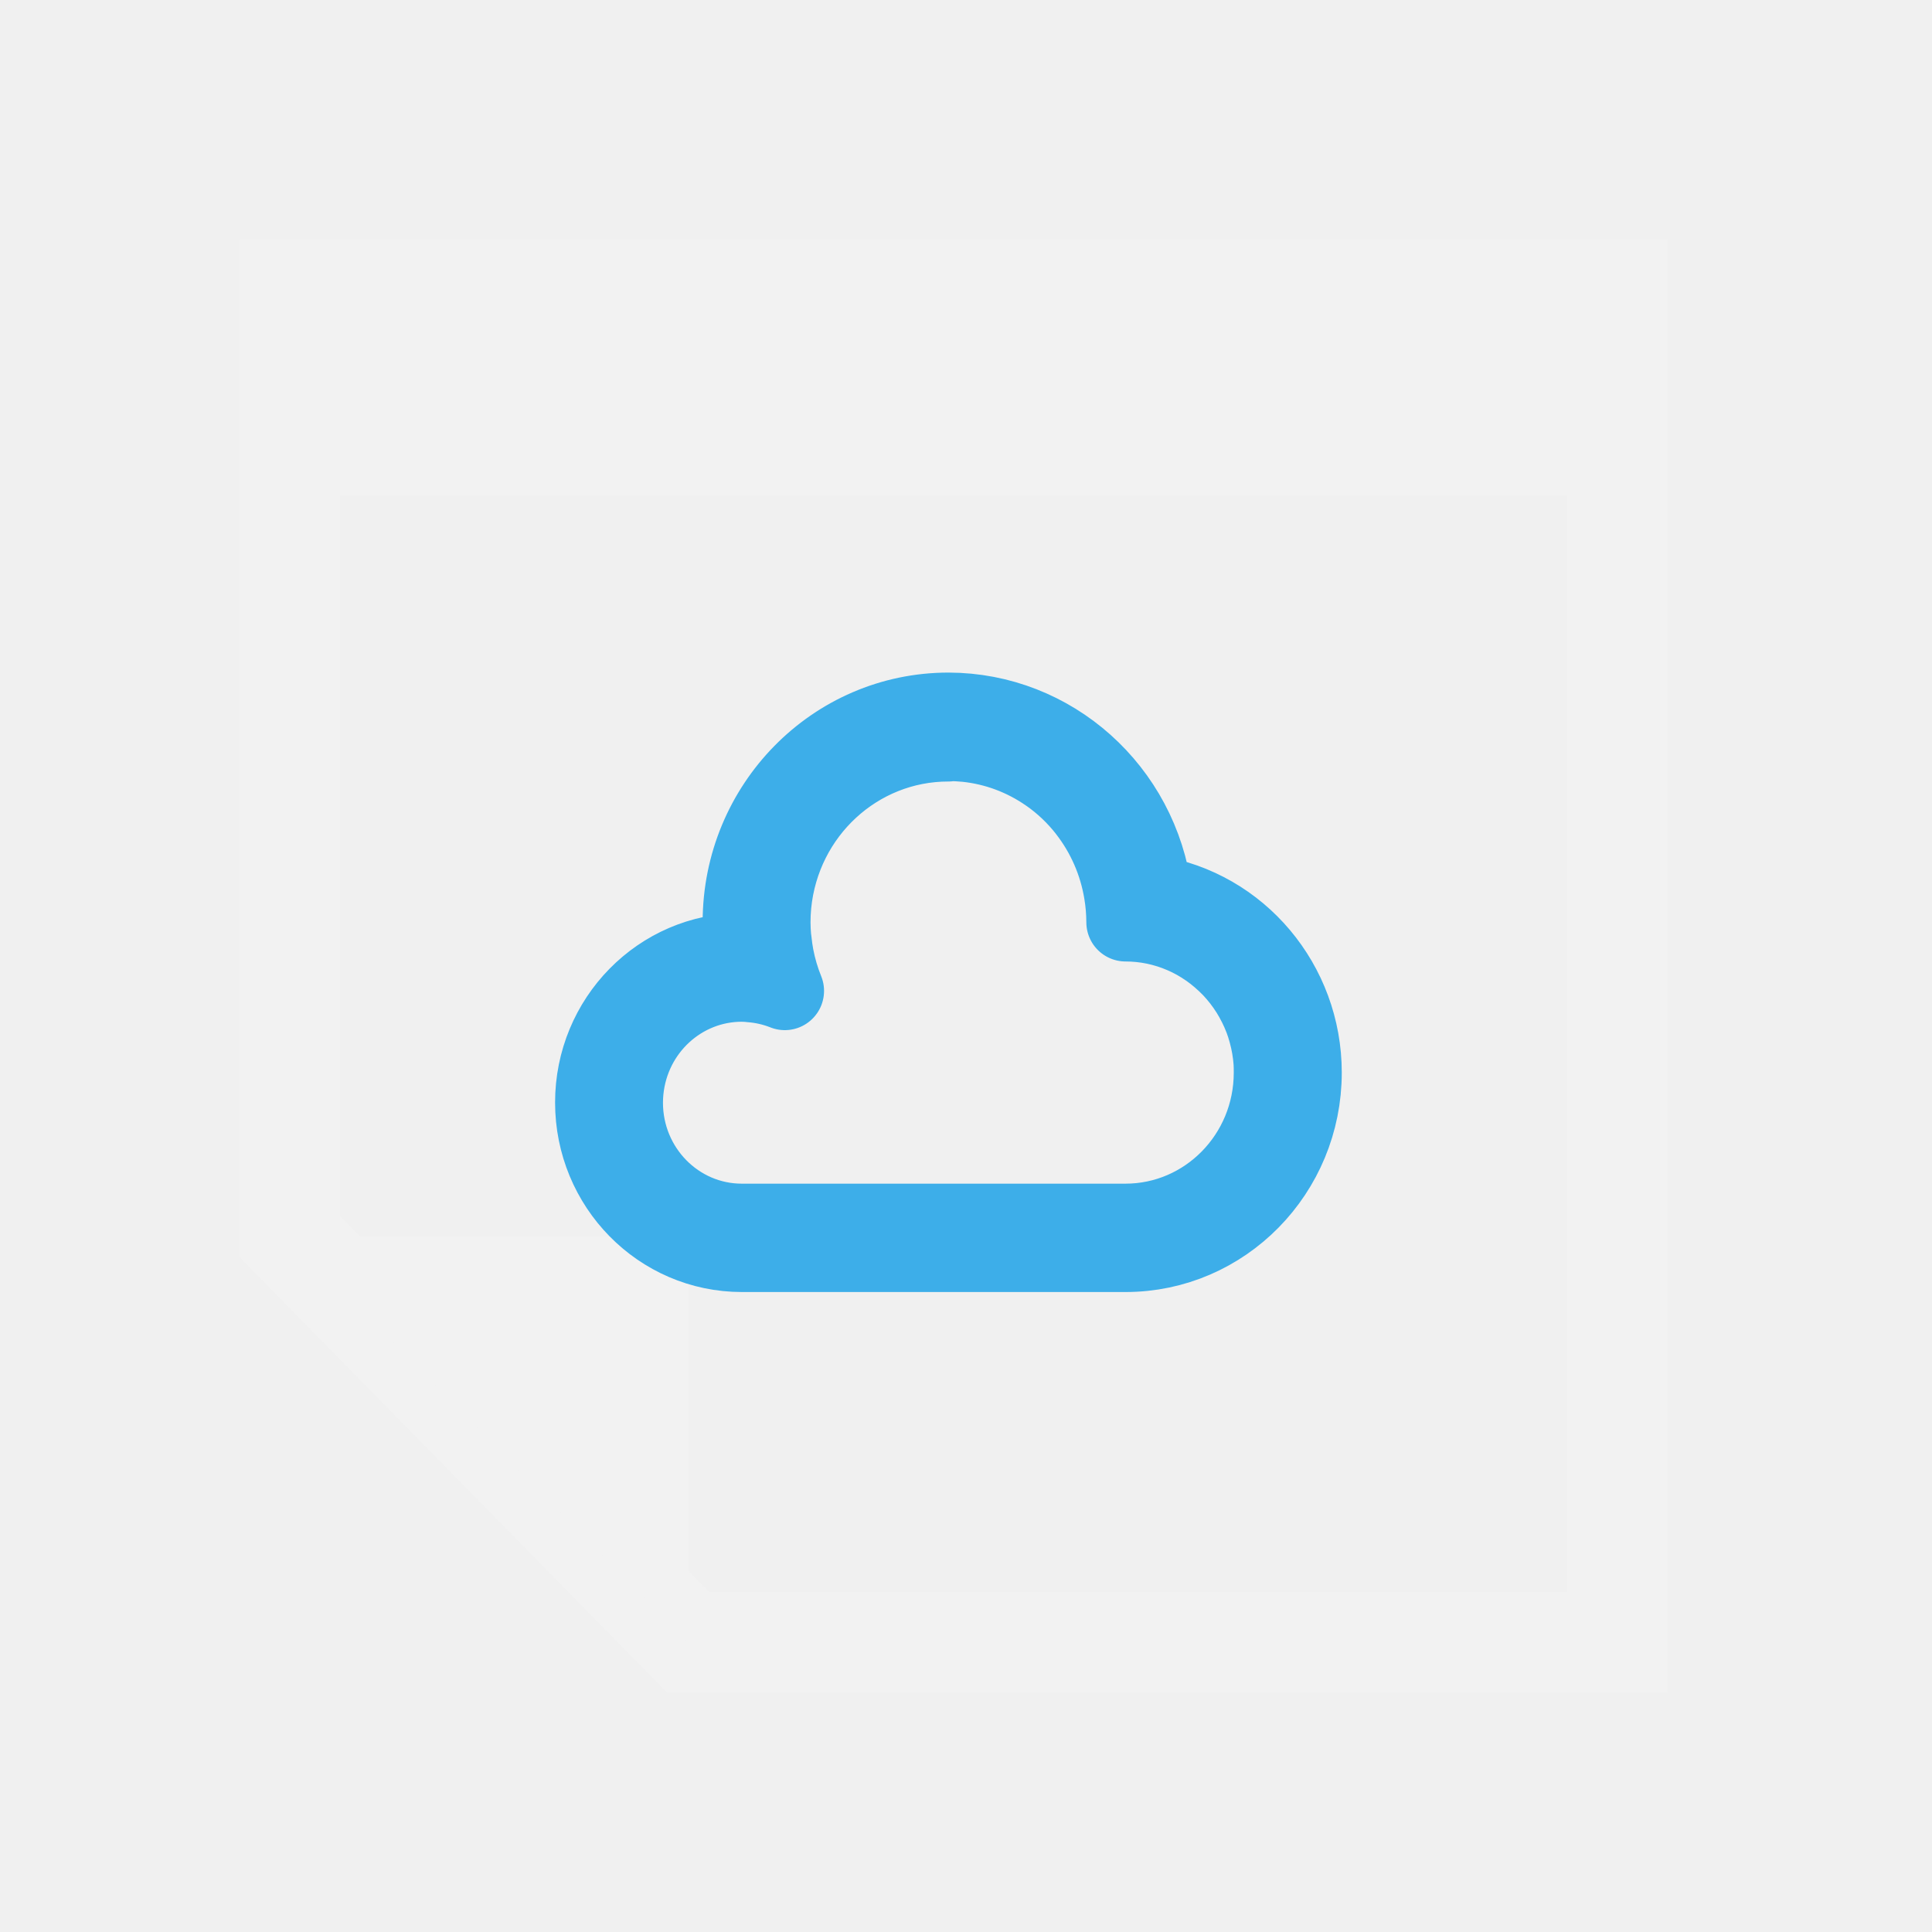
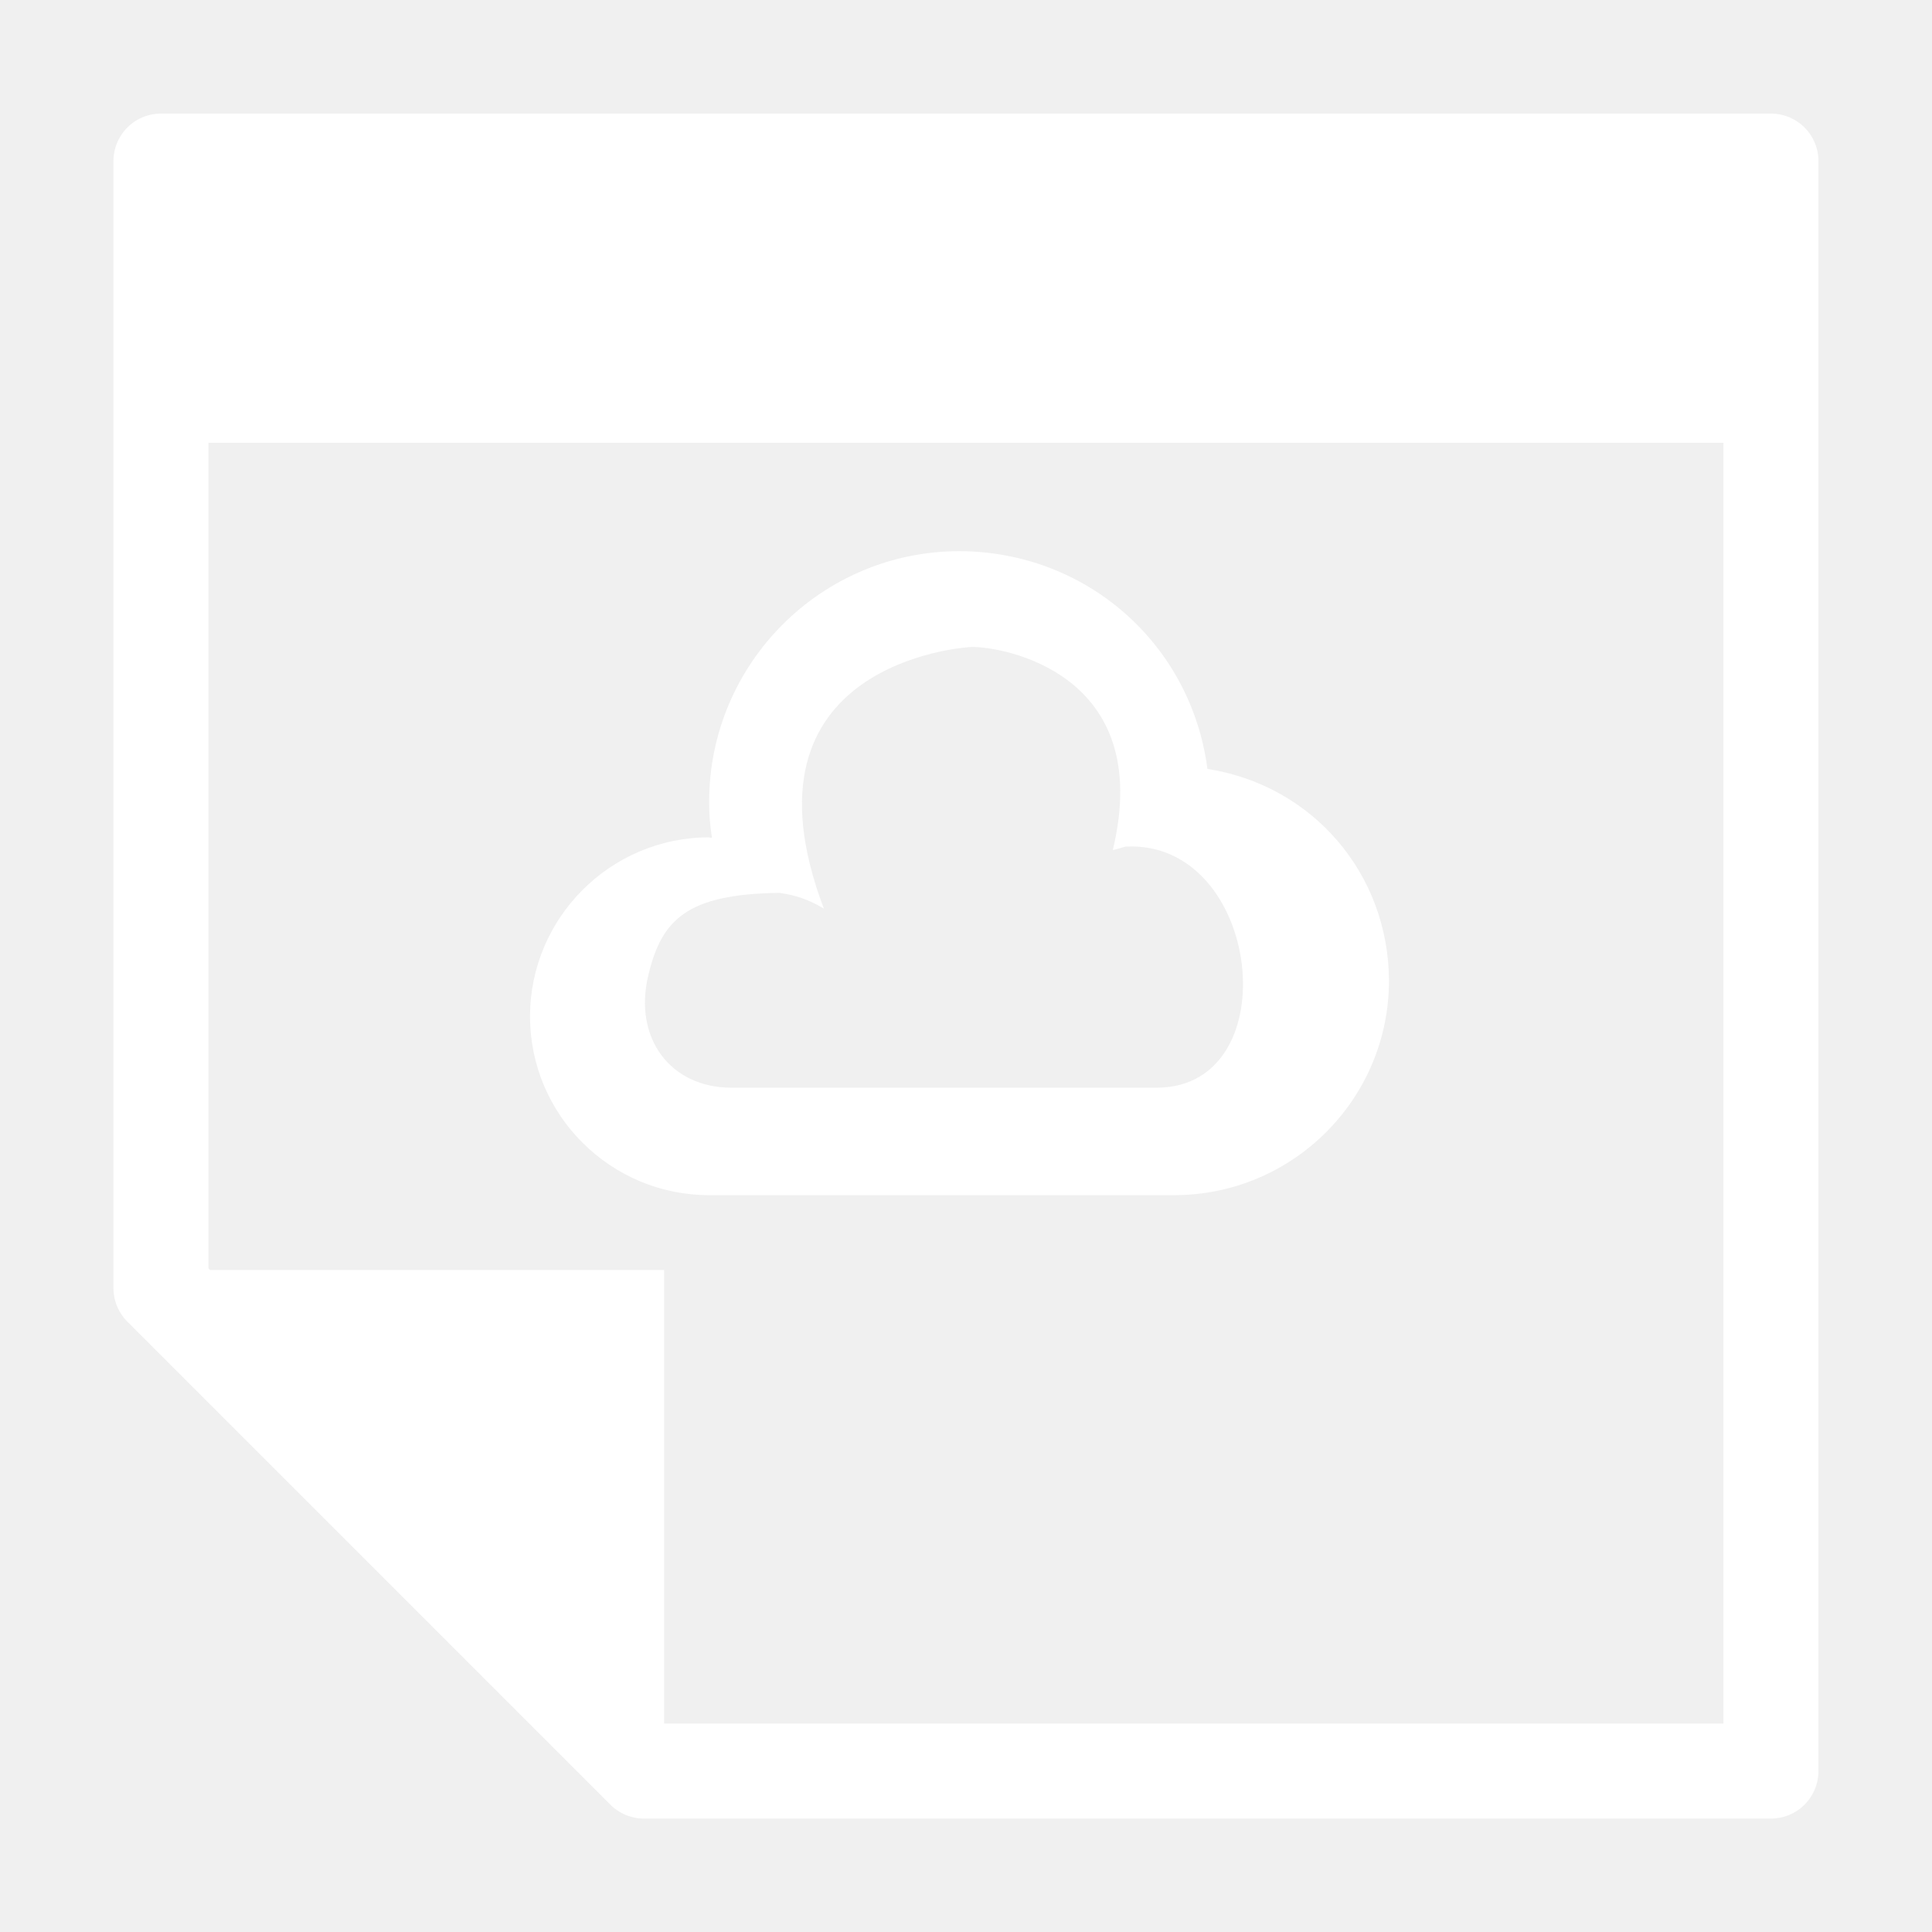
- <svg xmlns="http://www.w3.org/2000/svg" viewBox="0 0 16 16" id="svg2" version="1.1">
-   <defs id="defs3051">
-     <style type="text/css" id="current-color-scheme">
-       .ColorScheme-Text {
-         color:#f2f2f2
-       }
-       </style>
-   </defs>
-   <g id="layer1">
-     <path id="path3381" d="m 13.397,2.399 0,11.201 -7.699,0 -3.299,-3.36 0,-7.841 z" style="color:#000000;display:inline;overflow:visible;visibility:visible;opacity:1;fill:none;fill-opacity:1;fill-rule:nonzero;stroke:#f2f2f2;stroke-width:0.832;stroke-miterlimit:4;stroke-dasharray:none;stroke-opacity:1;marker:none;enable-background:accumulate;stroke-linejoin:miter" />
-     <path d="m 2.399,10.24 3.299,3.36 0,-3.36 z" id="path3387" style="display:inline;opacity:1;fill:#f2f2f2;fill-rule:evenodd;stroke:none;stroke-width:0.555;stroke-linecap:butt;stroke-linejoin:round;stroke-miterlimit:4;stroke-dasharray:none;stroke-opacity:1;enable-background:new;fill-opacity:1" />
-     <path style="color:#4d4d4d;clip-rule:nonzero;display:inline;overflow:visible;visibility:visible;opacity:1;isolation:auto;mix-blend-mode:normal;color-interpolation:sRGB;color-interpolation-filters:linearRGB;solid-color:#000000;solid-opacity:1;fill:none;fill-opacity:1;fill-rule:nonzero;stroke:#3daee9;stroke-width:0.65;stroke-linecap:round;stroke-linejoin:round;stroke-miterlimit:2.6;stroke-dasharray:none;stroke-dashoffset:0;stroke-opacity:1;color-rendering:auto;image-rendering:auto;shape-rendering:auto;text-rendering:auto;enable-background:accumulate" id="path4225" d="M 7.855,5.895 A 1.711,1.742 0 0 0 6.144,7.637 1.711,1.742 0 0 0 6.164,7.887 1.222,1.244 0 0 0 6.144,7.886 1.222,1.244 0 0 0 4.922,9.131 1.222,1.244 0 0 0 6.144,10.375 l 3.177,0 A 1.466,1.493 0 0 0 10.787,8.882 1.466,1.493 0 0 0 9.548,7.408 1.711,1.742 0 0 0 7.855,5.895 Z m 0,0.249 a 1.466,1.493 0 0 1 0.147,0.007 1.466,1.493 0 0 1 0.681,0.254 1.466,1.493 0 0 1 5.557e-4,0 1.466,1.493 0 0 1 0.32,0.304 1.466,1.493 0 0 1 0,5.539e-4 1.466,1.493 0 0 1 0.297,0.68 1.466,1.493 0 0 1 0.021,0.248 1.222,1.244 0 0 1 0.243,0.025 1.222,1.244 0 0 1 0.118,0.031 1.222,1.244 0 0 1 5.557e-4,0 1.222,1.244 0 0 1 0.114,0.043 1.222,1.244 0 0 1 5.557e-4,0 1.222,1.244 0 0 1 0.109,0.054 1.222,1.244 0 0 1 0.001,5.66e-4 1.222,1.244 0 0 1 0.103,0.065 1.222,1.244 0 0 1 0.001,5.659e-4 1.222,1.244 0 0 1 0.096,0.075 1.222,1.244 0 0 1 5.44e-4,5.539e-4 1.222,1.244 0 0 1 0.089,0.084 1.222,1.244 0 0 1 5.44e-4,5.66e-4 1.222,1.244 0 0 1 0.151,0.194 1.222,1.244 0 0 1 5.44e-4,5.66e-4 1.222,1.244 0 0 1 0.06,0.107 1.222,1.244 0 0 1 5.55e-4,5.54e-4 1.222,1.244 0 0 1 0.05,0.113 1.222,1.244 0 0 1 5.56e-4,5.66e-4 1.222,1.244 0 0 1 0.038,0.118 1.222,1.244 0 0 1 0,5.53e-4 1.222,1.244 0 0 1 0.027,0.121 1.222,1.244 0 0 1 0,5.54e-4 1.222,1.244 0 0 1 0.015,0.123 1.222,1.244 0 0 1 0.002,0.088 1.222,1.244 0 0 1 -1.222,1.244 l -3.177,0 a 0.978,0.996 0 0 1 -0.978,-0.996 0.978,0.996 0 0 1 0.005,-0.099 0.978,0.996 0 0 1 0.973,-0.896 0.978,0.996 0 0 1 0.073,0.004 0.978,0.996 0 0 1 0,5.539e-4 0.978,0.996 0 0 1 0.283,0.065 1.466,1.493 0 0 1 -0.084,-0.285 1.466,1.493 0 0 1 -0.018,-0.126 1.466,1.493 0 0 1 -0.004,-0.029 1.466,1.493 0 0 1 -0.006,-0.126 1.466,1.493 0 0 1 0.007,-0.149 1.466,1.493 0 0 1 1.459,-1.344 z" />
-     <rect transform="scale(1,-1)" y="-4.105" x="2.399" height="1.508" width="10.998" id="rect3393" style="color:#4d4d4d;clip-rule:nonzero;display:inline;overflow:visible;visibility:visible;opacity:1;isolation:auto;mix-blend-mode:normal;color-interpolation:sRGB;color-interpolation-filters:linearRGB;solid-color:#000000;solid-opacity:1;fill:#f2f2f2;fill-opacity:1;fill-rule:nonzero;stroke:none;stroke-width:1;stroke-linecap:square;stroke-linejoin:miter;stroke-miterlimit:4;stroke-dasharray:none;stroke-dashoffset:0;stroke-opacity:1;color-rendering:auto;image-rendering:auto;shape-rendering:auto;text-rendering:auto;enable-background:accumulate" />
-   </g>
+ <svg xmlns="http://www.w3.org/2000/svg" width="48" height="48" viewBox="0 0 48 48" version="1.1">
+   <path style="" id="path3381" transform="matrix(1 0 0 1 -384.5714 -499.798)" stroke-width="2.36" stroke-linecap="round" stroke-linejoin="round" fill="none" stroke="#ffffff" d="M428.57 503.8 L428.57 543.8 L400.57 543.8 L388.57 531.8 L388.57 503.8 Z" />
+   <rect style="" id="rect3383" transform="matrix(1 0 0 -1 -384.5714 -499.798)" fill="#ffffff" x="388.57" y="-510.8" width="40" height="7" />
+   <path style="" id="path4225" transform="matrix(1 0 0 1 -384.5714 -502.2266)" fill="#ffffff" d="M408.41 515.92 C404.98 515.92 402.19 518.71 402.19 522.15 C402.19 522.46 402.21 522.73 402.26 523.04 C402.24 523.04 402.21 523.04 402.19 523.03 C399.74 523.03 397.74 525.03 397.74 527.48 C397.74 529.93 399.74 531.92 402.19 531.92 L413.74 531.92 C416.69 531.92 419.08 529.53 419.08 526.59 C419.07 523.94 417.19 521.74 414.57 521.33 C414.16 518.21 411.55 515.93 408.41 515.92 Z M408.72 518.3 C409.44 518.29 413.28 518.92 412.22 523.34 C412.21 523.36 412.52 523.26 412.54 523.26 C415.91 523.09 416.59 529.21 413.34 529.25 L402.74 529.25 C401.23 529.25 400.3 528.02 400.68 526.45 C401.01 525.07 401.64 524.44 403.93 524.41 C403.93 524.41 403.93 524.41 403.93 524.41 C404.33 524.46 404.67 524.58 405.04 524.8 C402.72 518.68 408.56 518.3 408.72 518.3 Z" />
+   <path id="path3387" transform="matrix(1 0 0 1 -384.5714 -499.798)" fill="#ffffff" fill-rule="evenodd" d="M388.57 531.35 L401.07 543.8 L401.07 531.35 Z" />
</svg>
